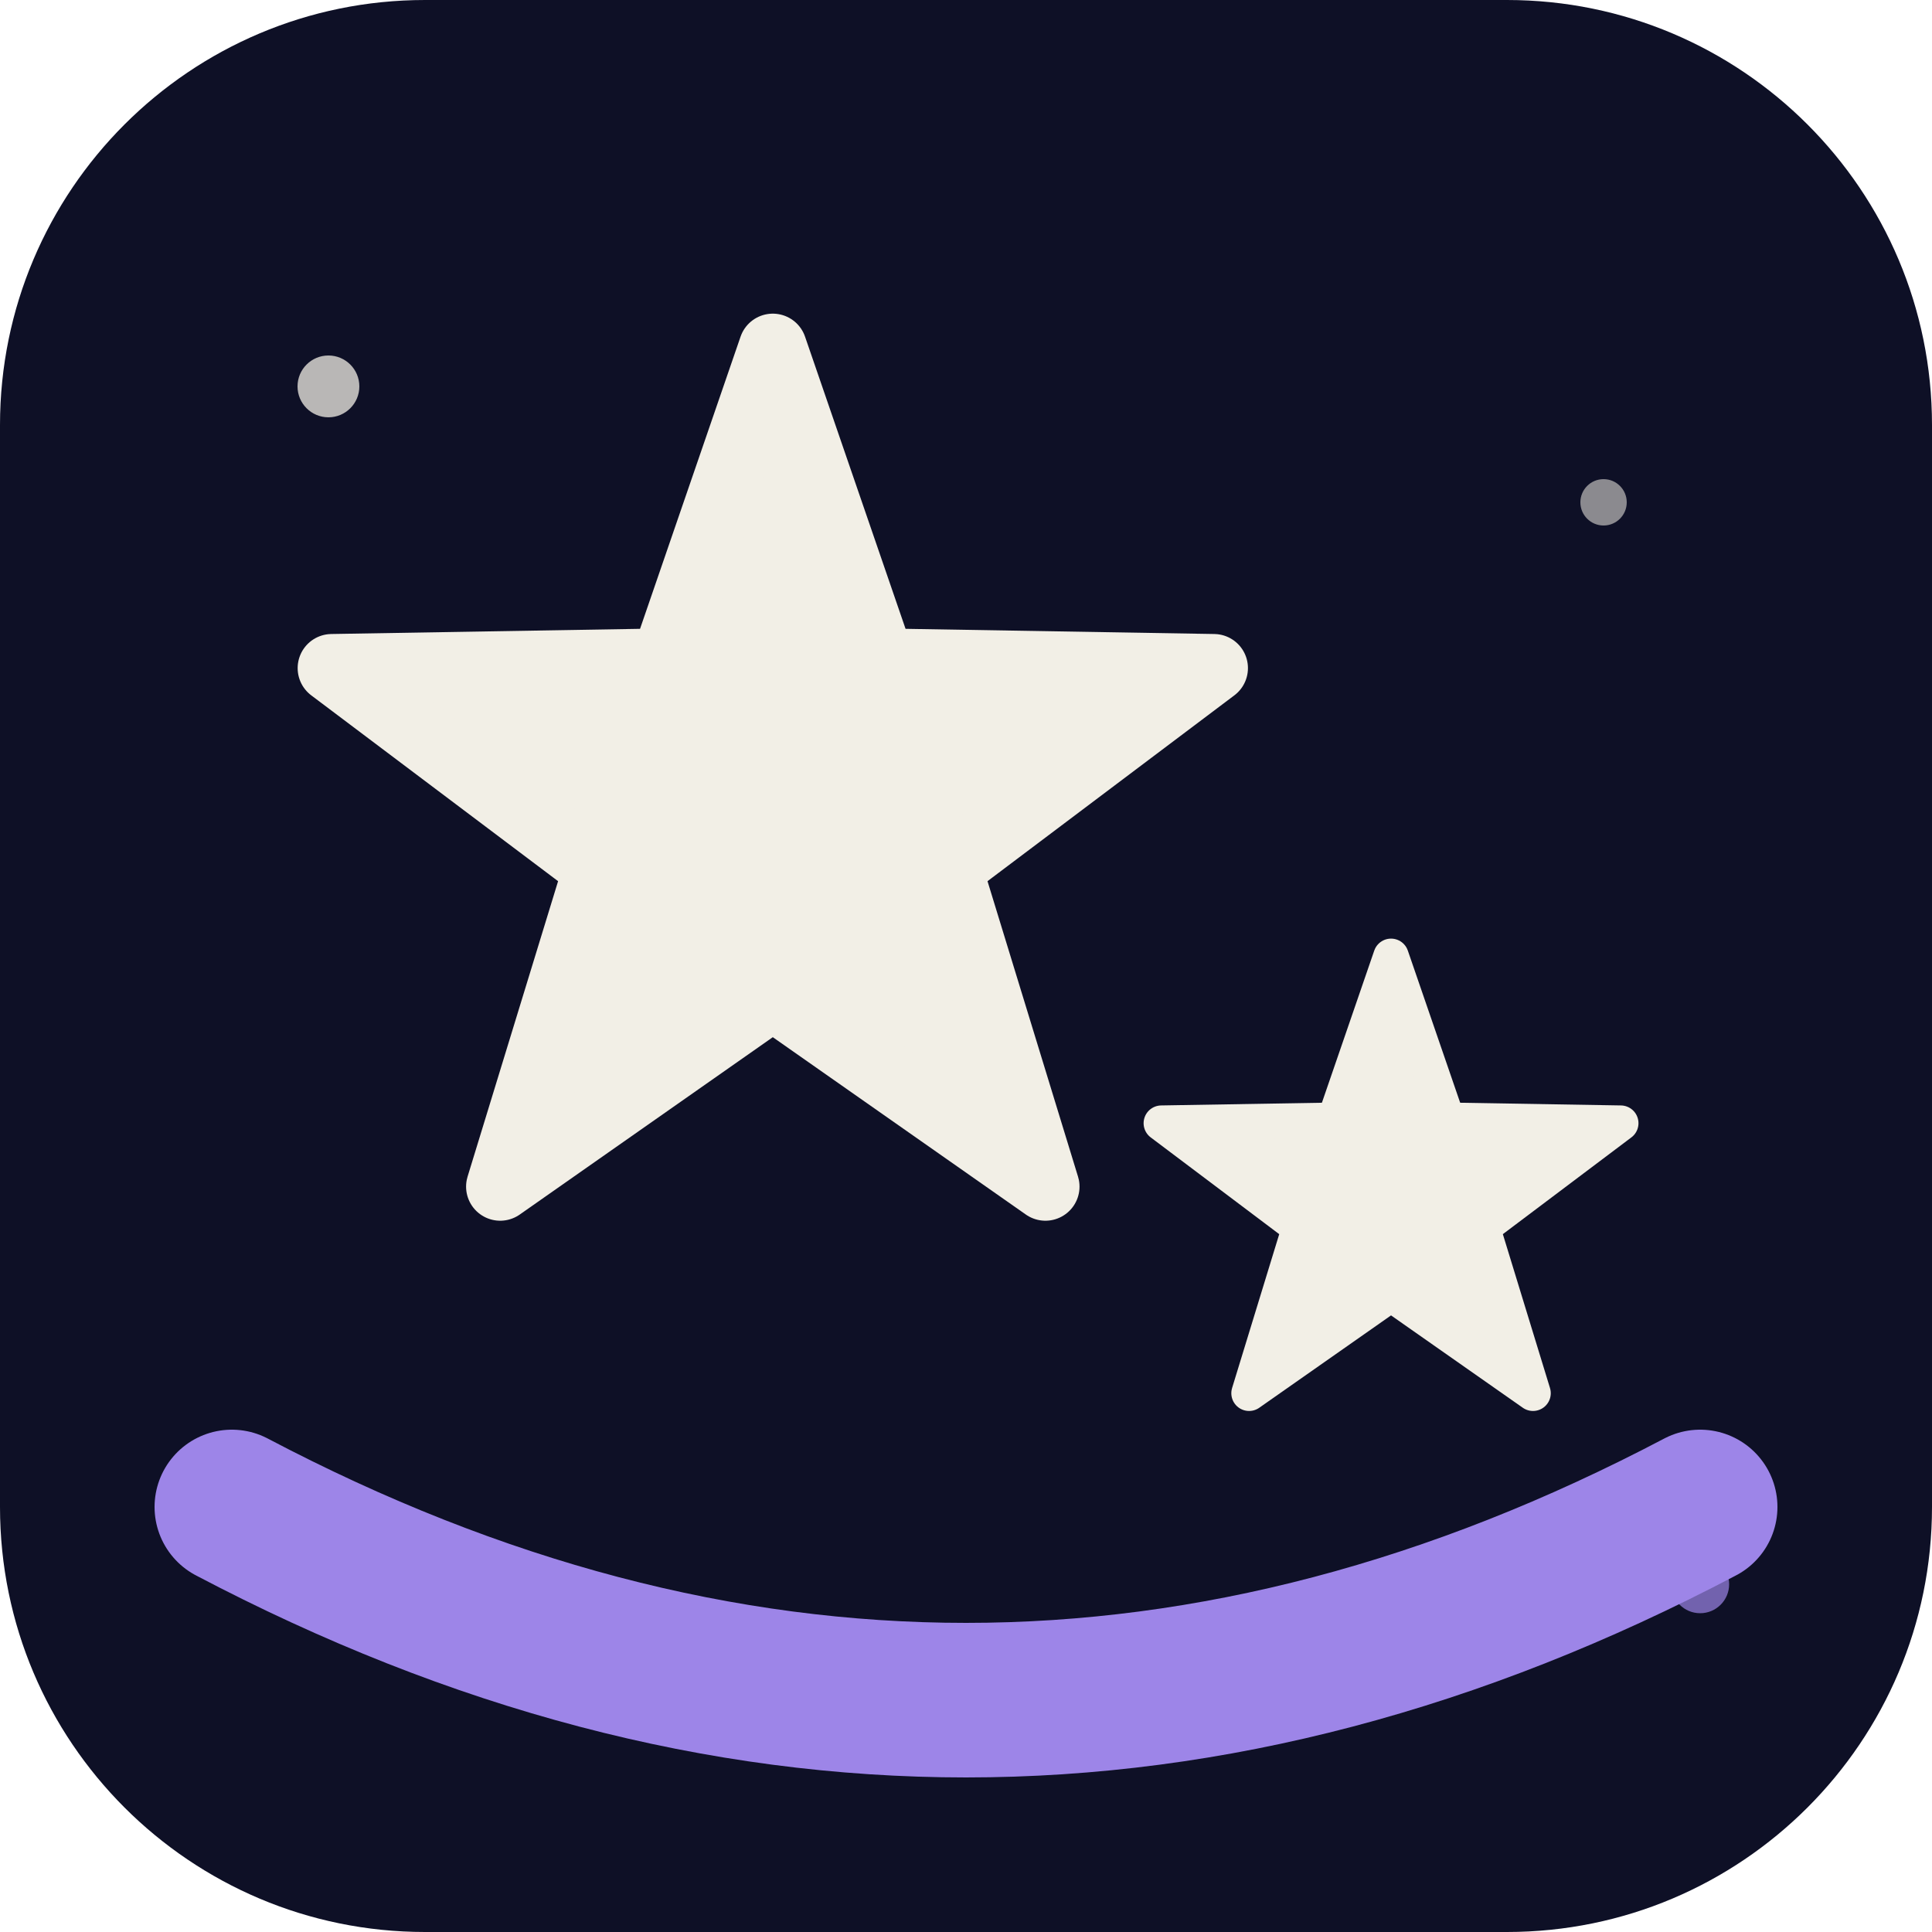
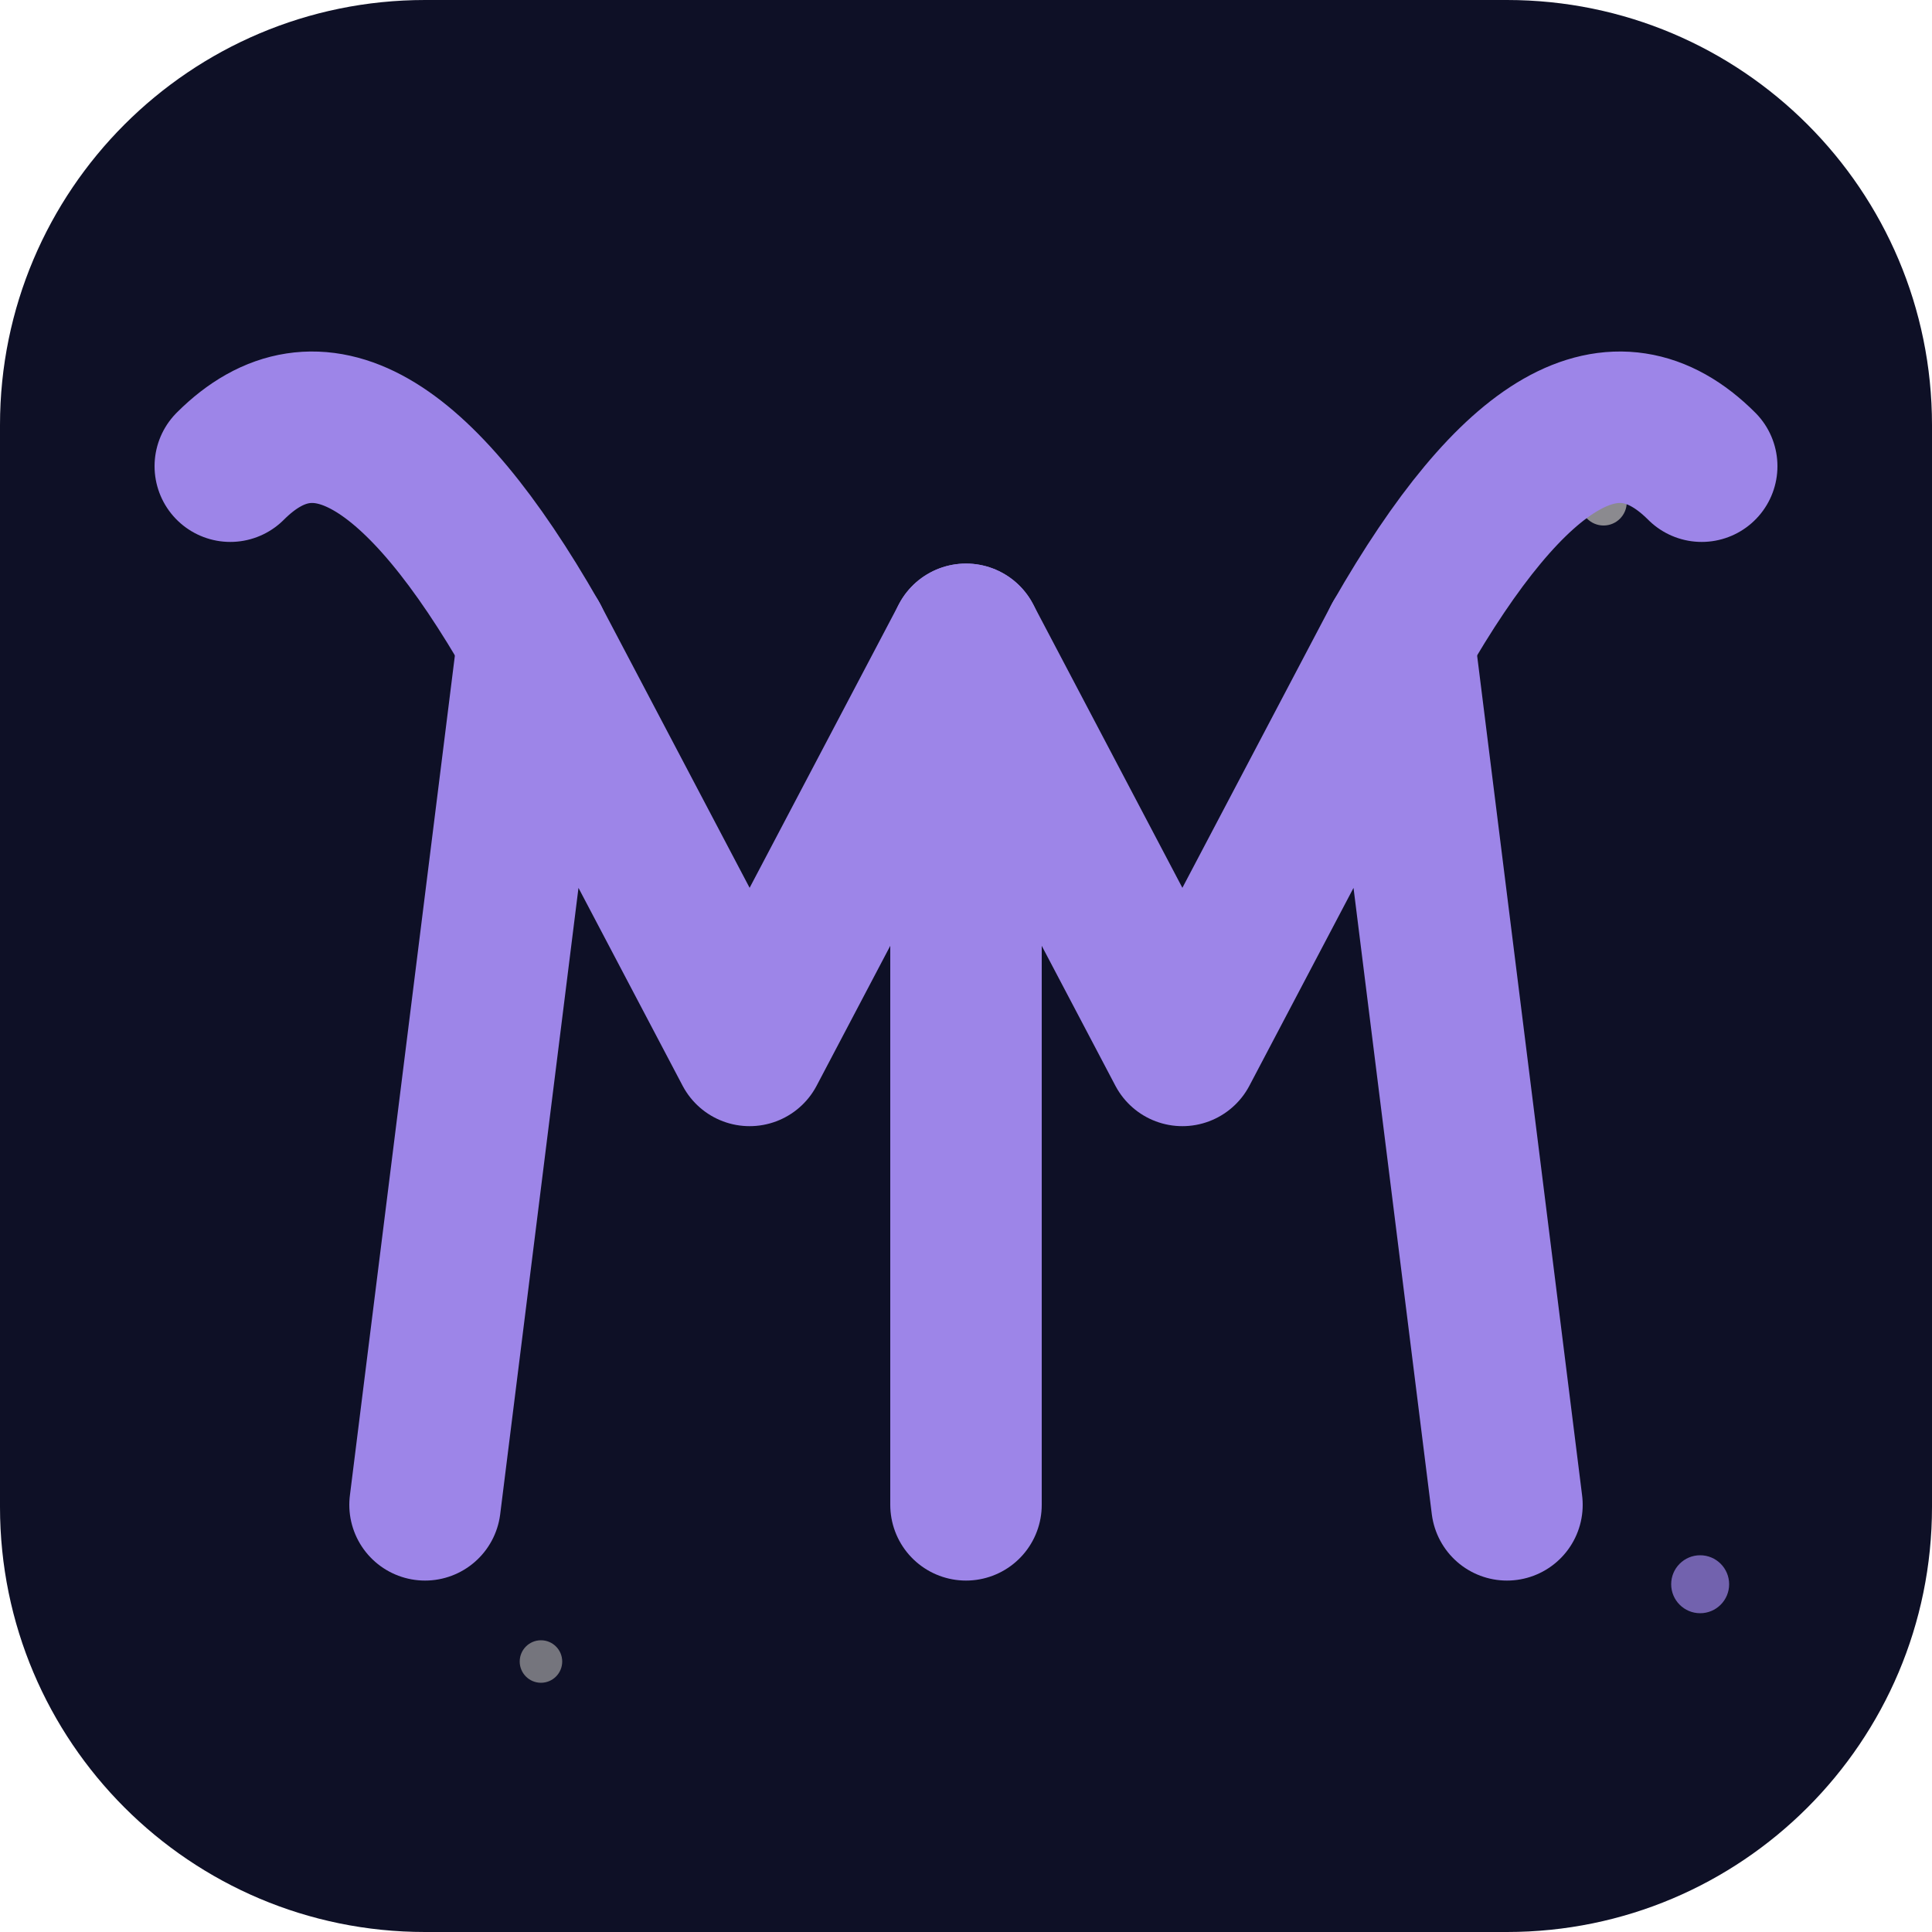
<svg xmlns="http://www.w3.org/2000/svg" viewBox="0 0 100 100" role="img" aria-label="Galaxy Farm">
  <rect width="100" height="100" rx="22" fill="#0E1026" />
  <circle cx="17" cy="20" r="1.6" fill="#F2EFE6" opacity="0.75" />
  <circle cx="83" cy="26" r="1.2" fill="#F2EFE6" opacity="0.55" />
  <circle cx="28" cy="86" r="1.1" fill="#F2EFE6" opacity="0.45" />
  <circle cx="88" cy="82" r="1.5" fill="#9D85E8" opacity="0.7" />
-   <g fill="none" stroke="#9D85E8" stroke-width="8" stroke-linecap="round" stroke-linejoin="round">
-     <path d="M12 78 Q50 98 88 78" />
+   <g fill="none" stroke="#9D85E8" stroke-width="7.84" stroke-linecap="round" stroke-linejoin="round">
+     <path d="M22 77.89 L27.6 33.09 L38.8 54.37 L50 33.09 L61.2 54.37 L72.4 33.09 L78 77.89" />
+     <path d="M50 33.09 L50 77.89" />
+     <path d="M27.6 33.09 Q18.64 17.41 11.92 24.13 M72.4 33.09 Q81.36 17.41 88.08 24.13" />
  </g>
-   <polygon points="50,16 57.94,39.08 82.34,39.49 62.84,54.17 69.99,77.51 50,63.5 30.01,77.51 37.16,54.17 17.66,39.49 42.06,39.08" fill="#F2EFE6" stroke="#F2EFE6" stroke-width="5" stroke-linejoin="round" transform="translate(40 42) scale(0.7059) translate(-50 -50)" />
-   <polygon points="50,16 57.94,39.08 82.34,39.49 62.84,54.17 69.99,77.51 50,63.5 30.01,77.51 37.16,54.17 17.66,39.49 42.06,39.08" fill="#F2EFE6" stroke="#F2EFE6" stroke-width="5" stroke-linejoin="round" transform="translate(72 62) scale(0.3676) translate(-50 -50)" />
</svg>
